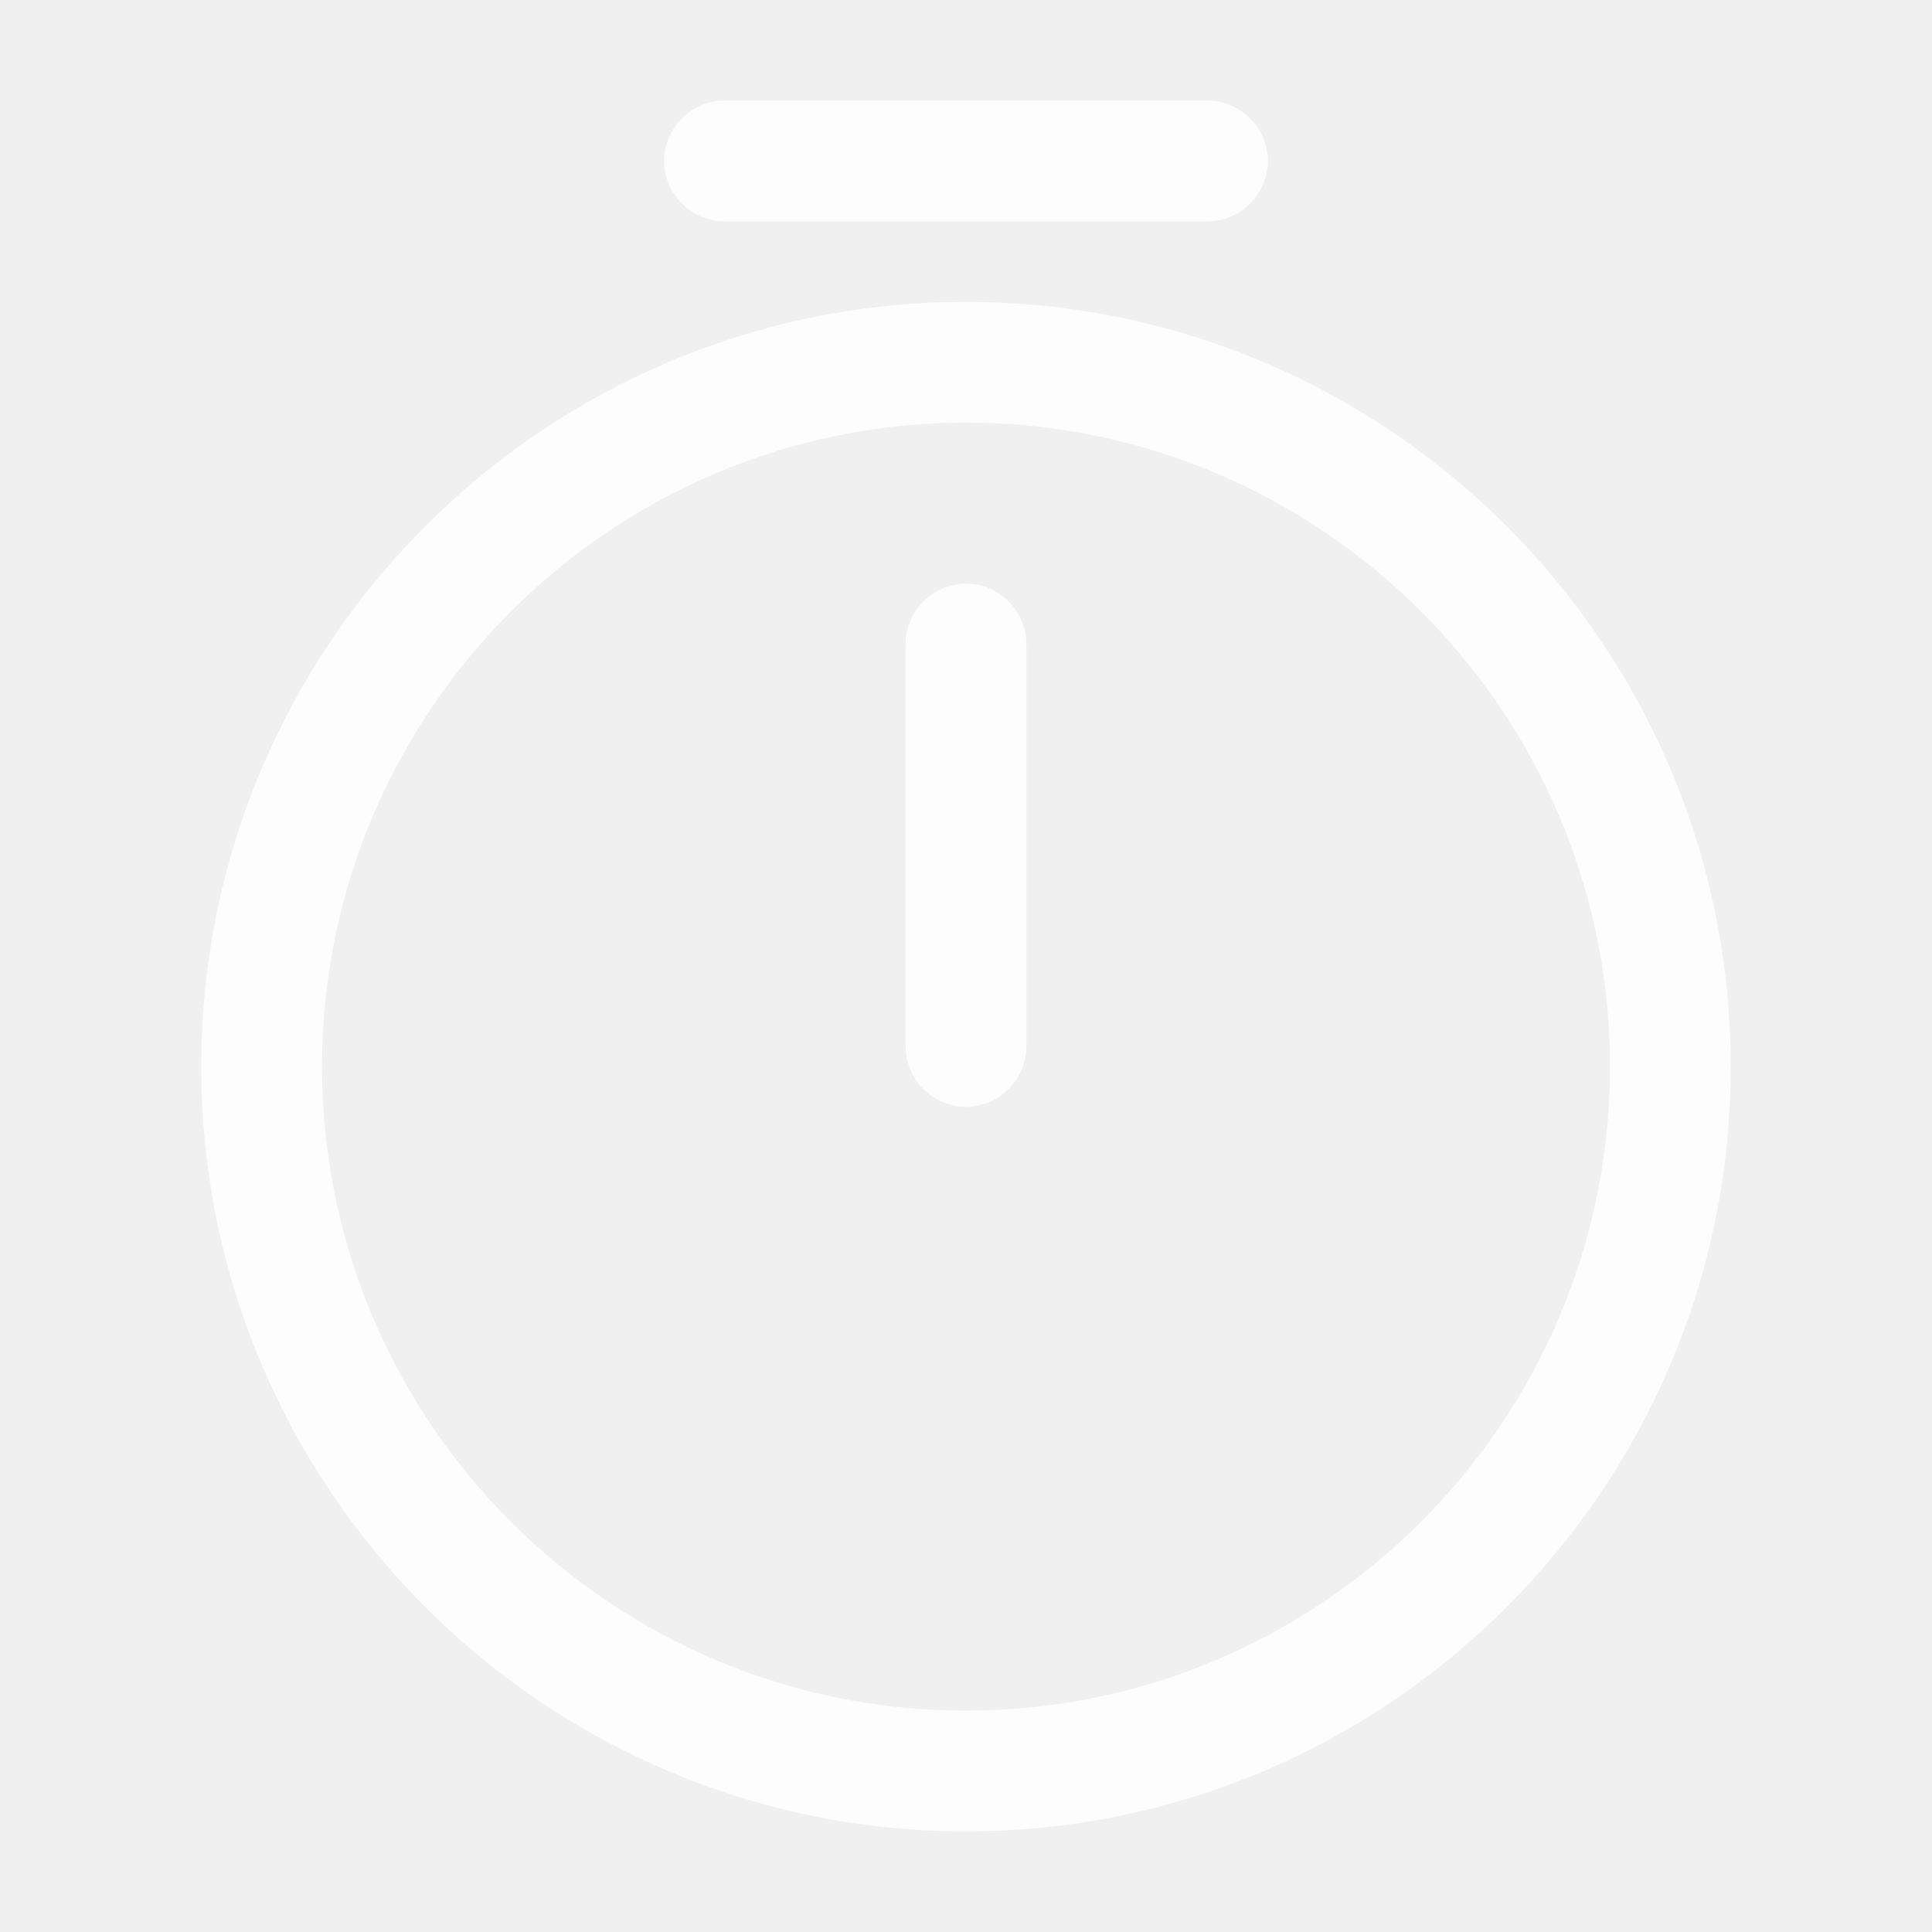
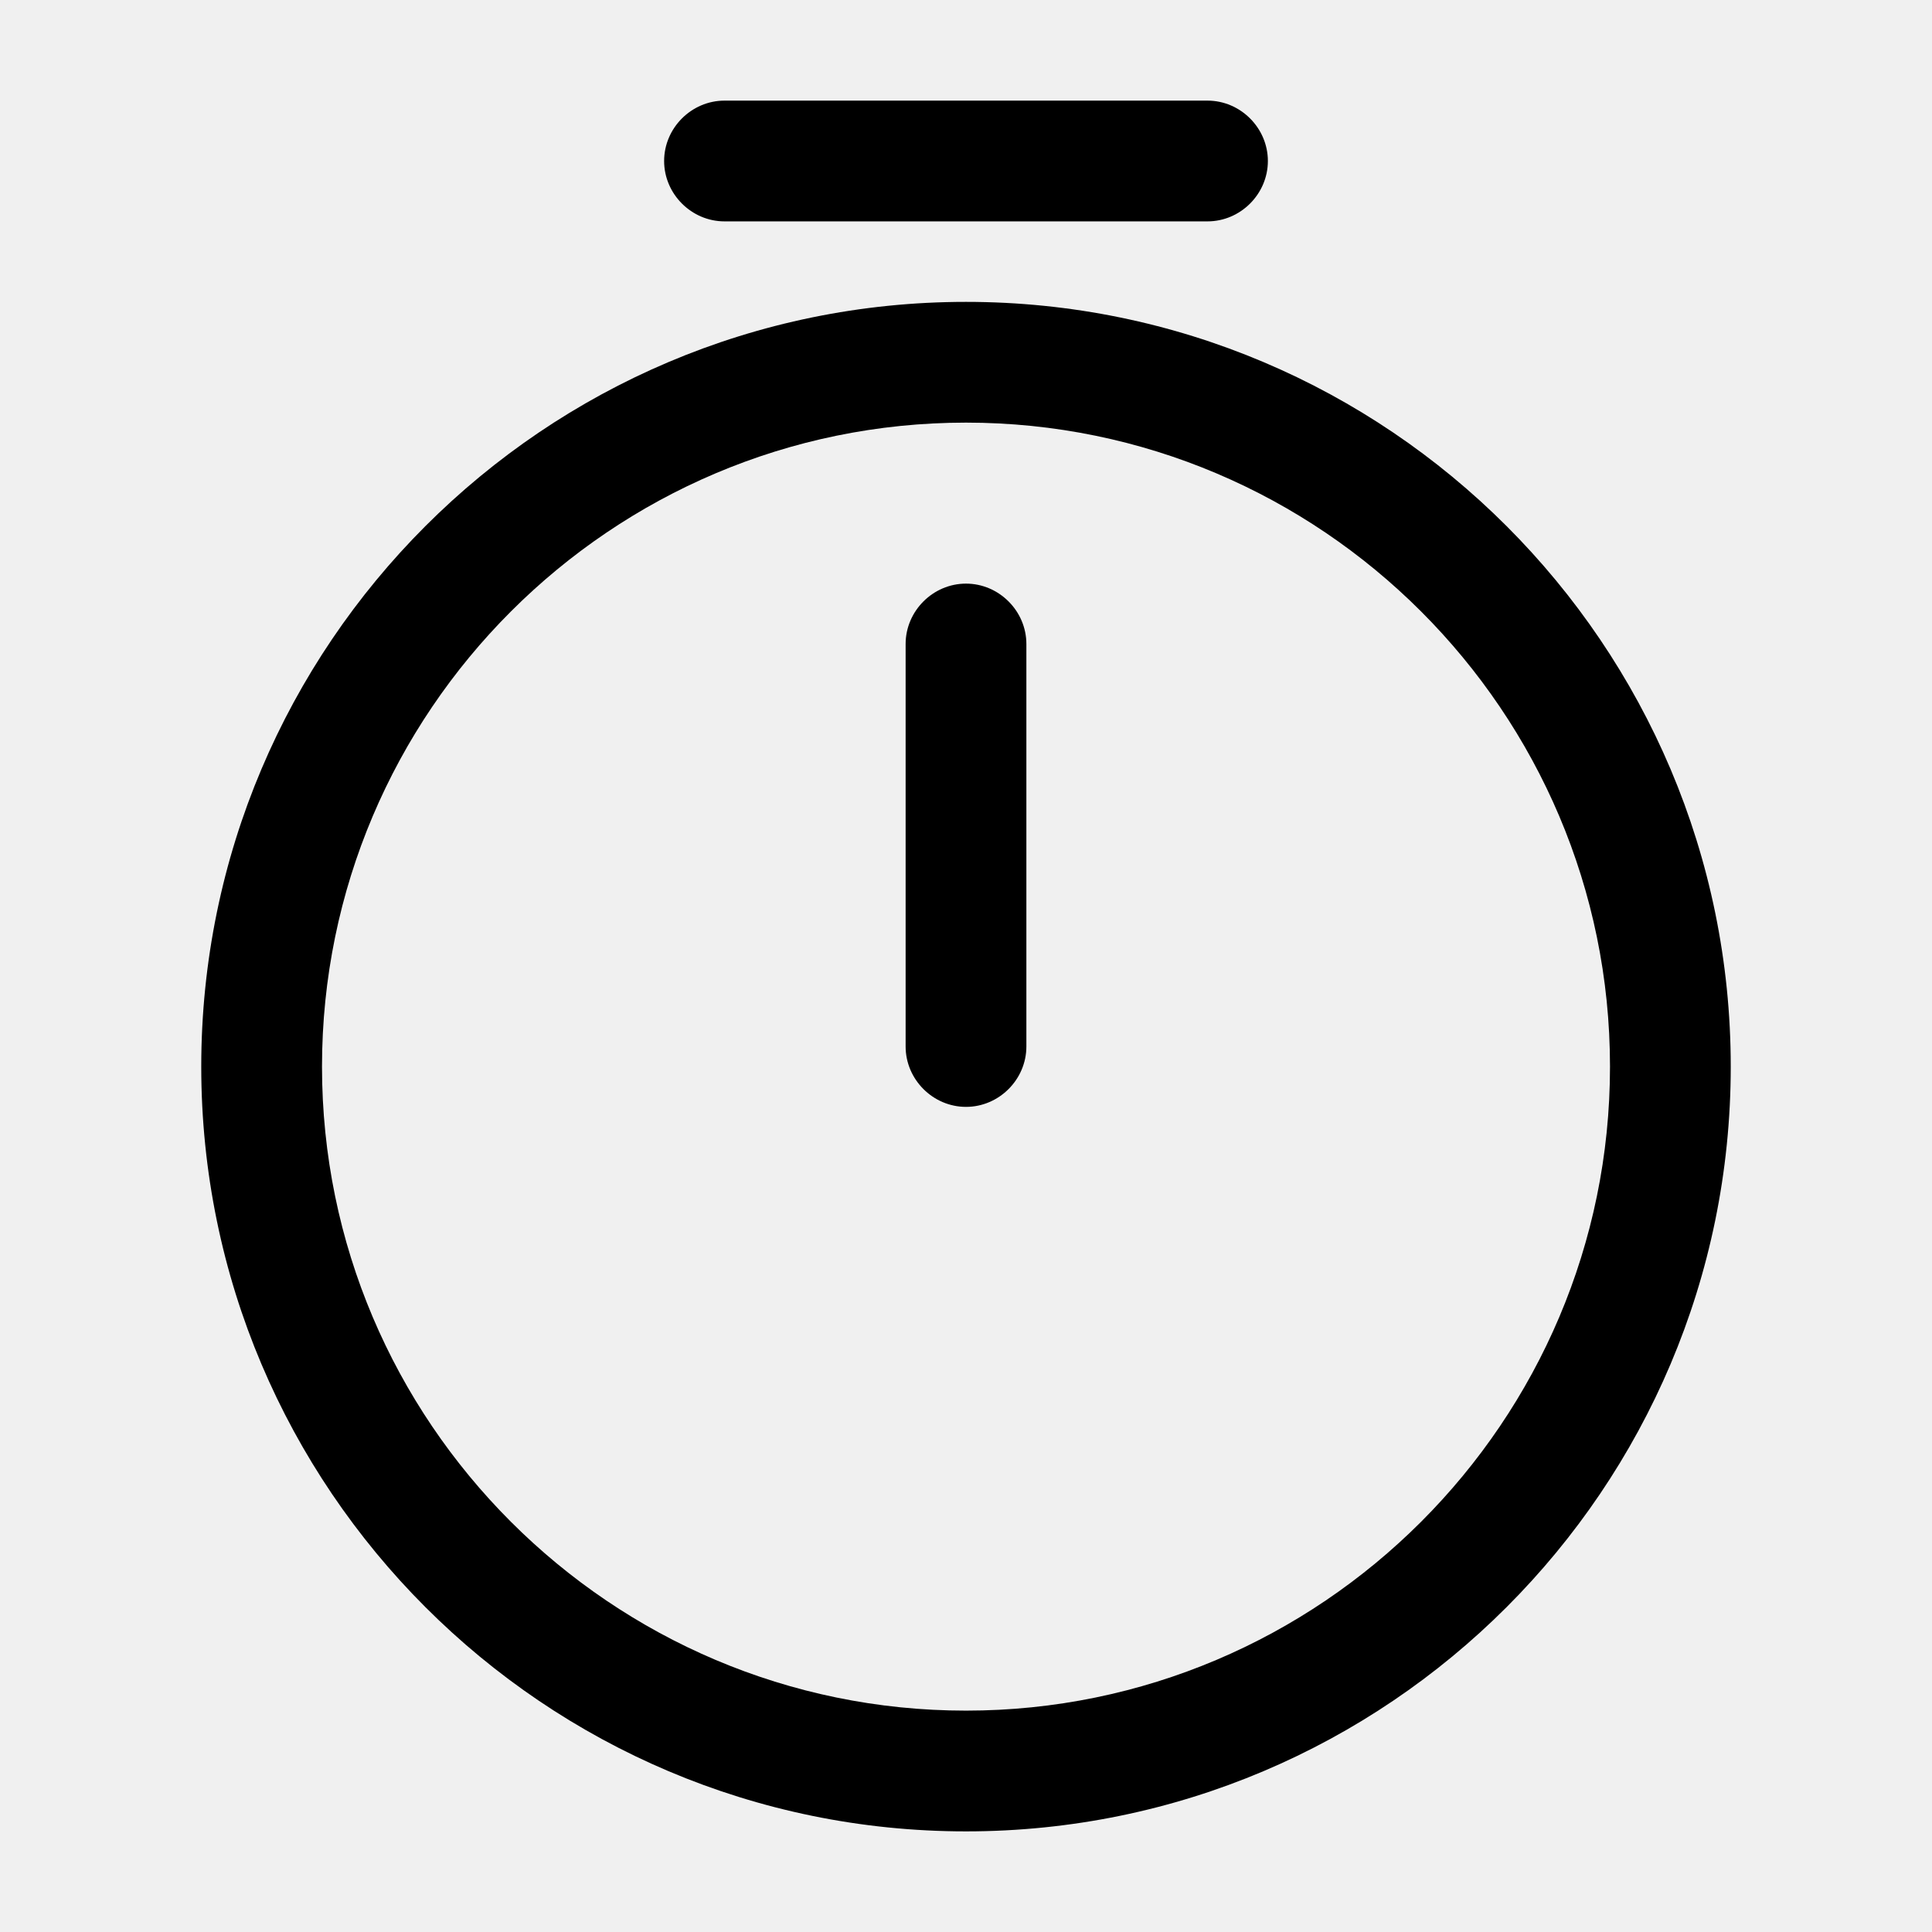
<svg xmlns="http://www.w3.org/2000/svg" width="24" height="24" viewBox="0 0 24 24" fill="none">
-   <path d="M12 22.75C6.76 22.75 2.5 18.49 2.5 13.25C2.5 8.01 6.76 3.75 12 3.75C17.24 3.75 21.5 8.01 21.5 13.25C21.5 18.49 17.24 22.75 12 22.75ZM12 5.25C7.59 5.25 4 8.84 4 13.25C4 17.66 7.59 21.25 12 21.25C16.41 21.25 20 17.66 20 13.25C20 8.84 16.41 5.25 12 5.25Z" fill="white" fill-opacity="0.87" />
-   <path d="M12 13.75C11.59 13.75 11.25 13.41 11.25 13V8C11.25 7.59 11.59 7.25 12 7.25C12.41 7.25 12.75 7.59 12.75 8V13C12.75 13.41 12.41 13.75 12 13.75Z" fill="white" fill-opacity="0.87" />
-   <path d="M15 2.75H9C8.59 2.75 8.25 2.41 8.25 2C8.25 1.59 8.59 1.25 9 1.25H15C15.41 1.25 15.75 1.59 15.75 2C15.75 2.41 15.41 2.75 15 2.75Z" fill="white" fill-opacity="0.87" />
+   <path d="M12 22.75C6.76 22.75 2.5 18.49 2.5 13.25C2.5 8.01 6.76 3.75 12 3.75C17.24 3.75 21.5 8.01 21.5 13.25C21.5 18.49 17.24 22.75 12 22.75ZM12 5.25C7.59 5.25 4 8.84 4 13.25C4 17.66 7.59 21.25 12 21.25C16.41 21.25 20 17.66 20 13.25C20 8.84 16.41 5.25 12 5.25Z" fill="currentColor" />
+   <path d="M12 13.75C11.59 13.75 11.25 13.41 11.25 13V8C11.25 7.59 11.59 7.25 12 7.25C12.41 7.25 12.75 7.59 12.75 8V13C12.75 13.41 12.41 13.75 12 13.75Z" fill="currentColor" />
+   <path d="M15 2.75H9C8.59 2.75 8.25 2.41 8.25 2C8.25 1.59 8.59 1.25 9 1.25H15C15.41 1.25 15.75 1.59 15.75 2C15.75 2.41 15.41 2.75 15 2.75Z" fill="currentColor" />
</svg>
